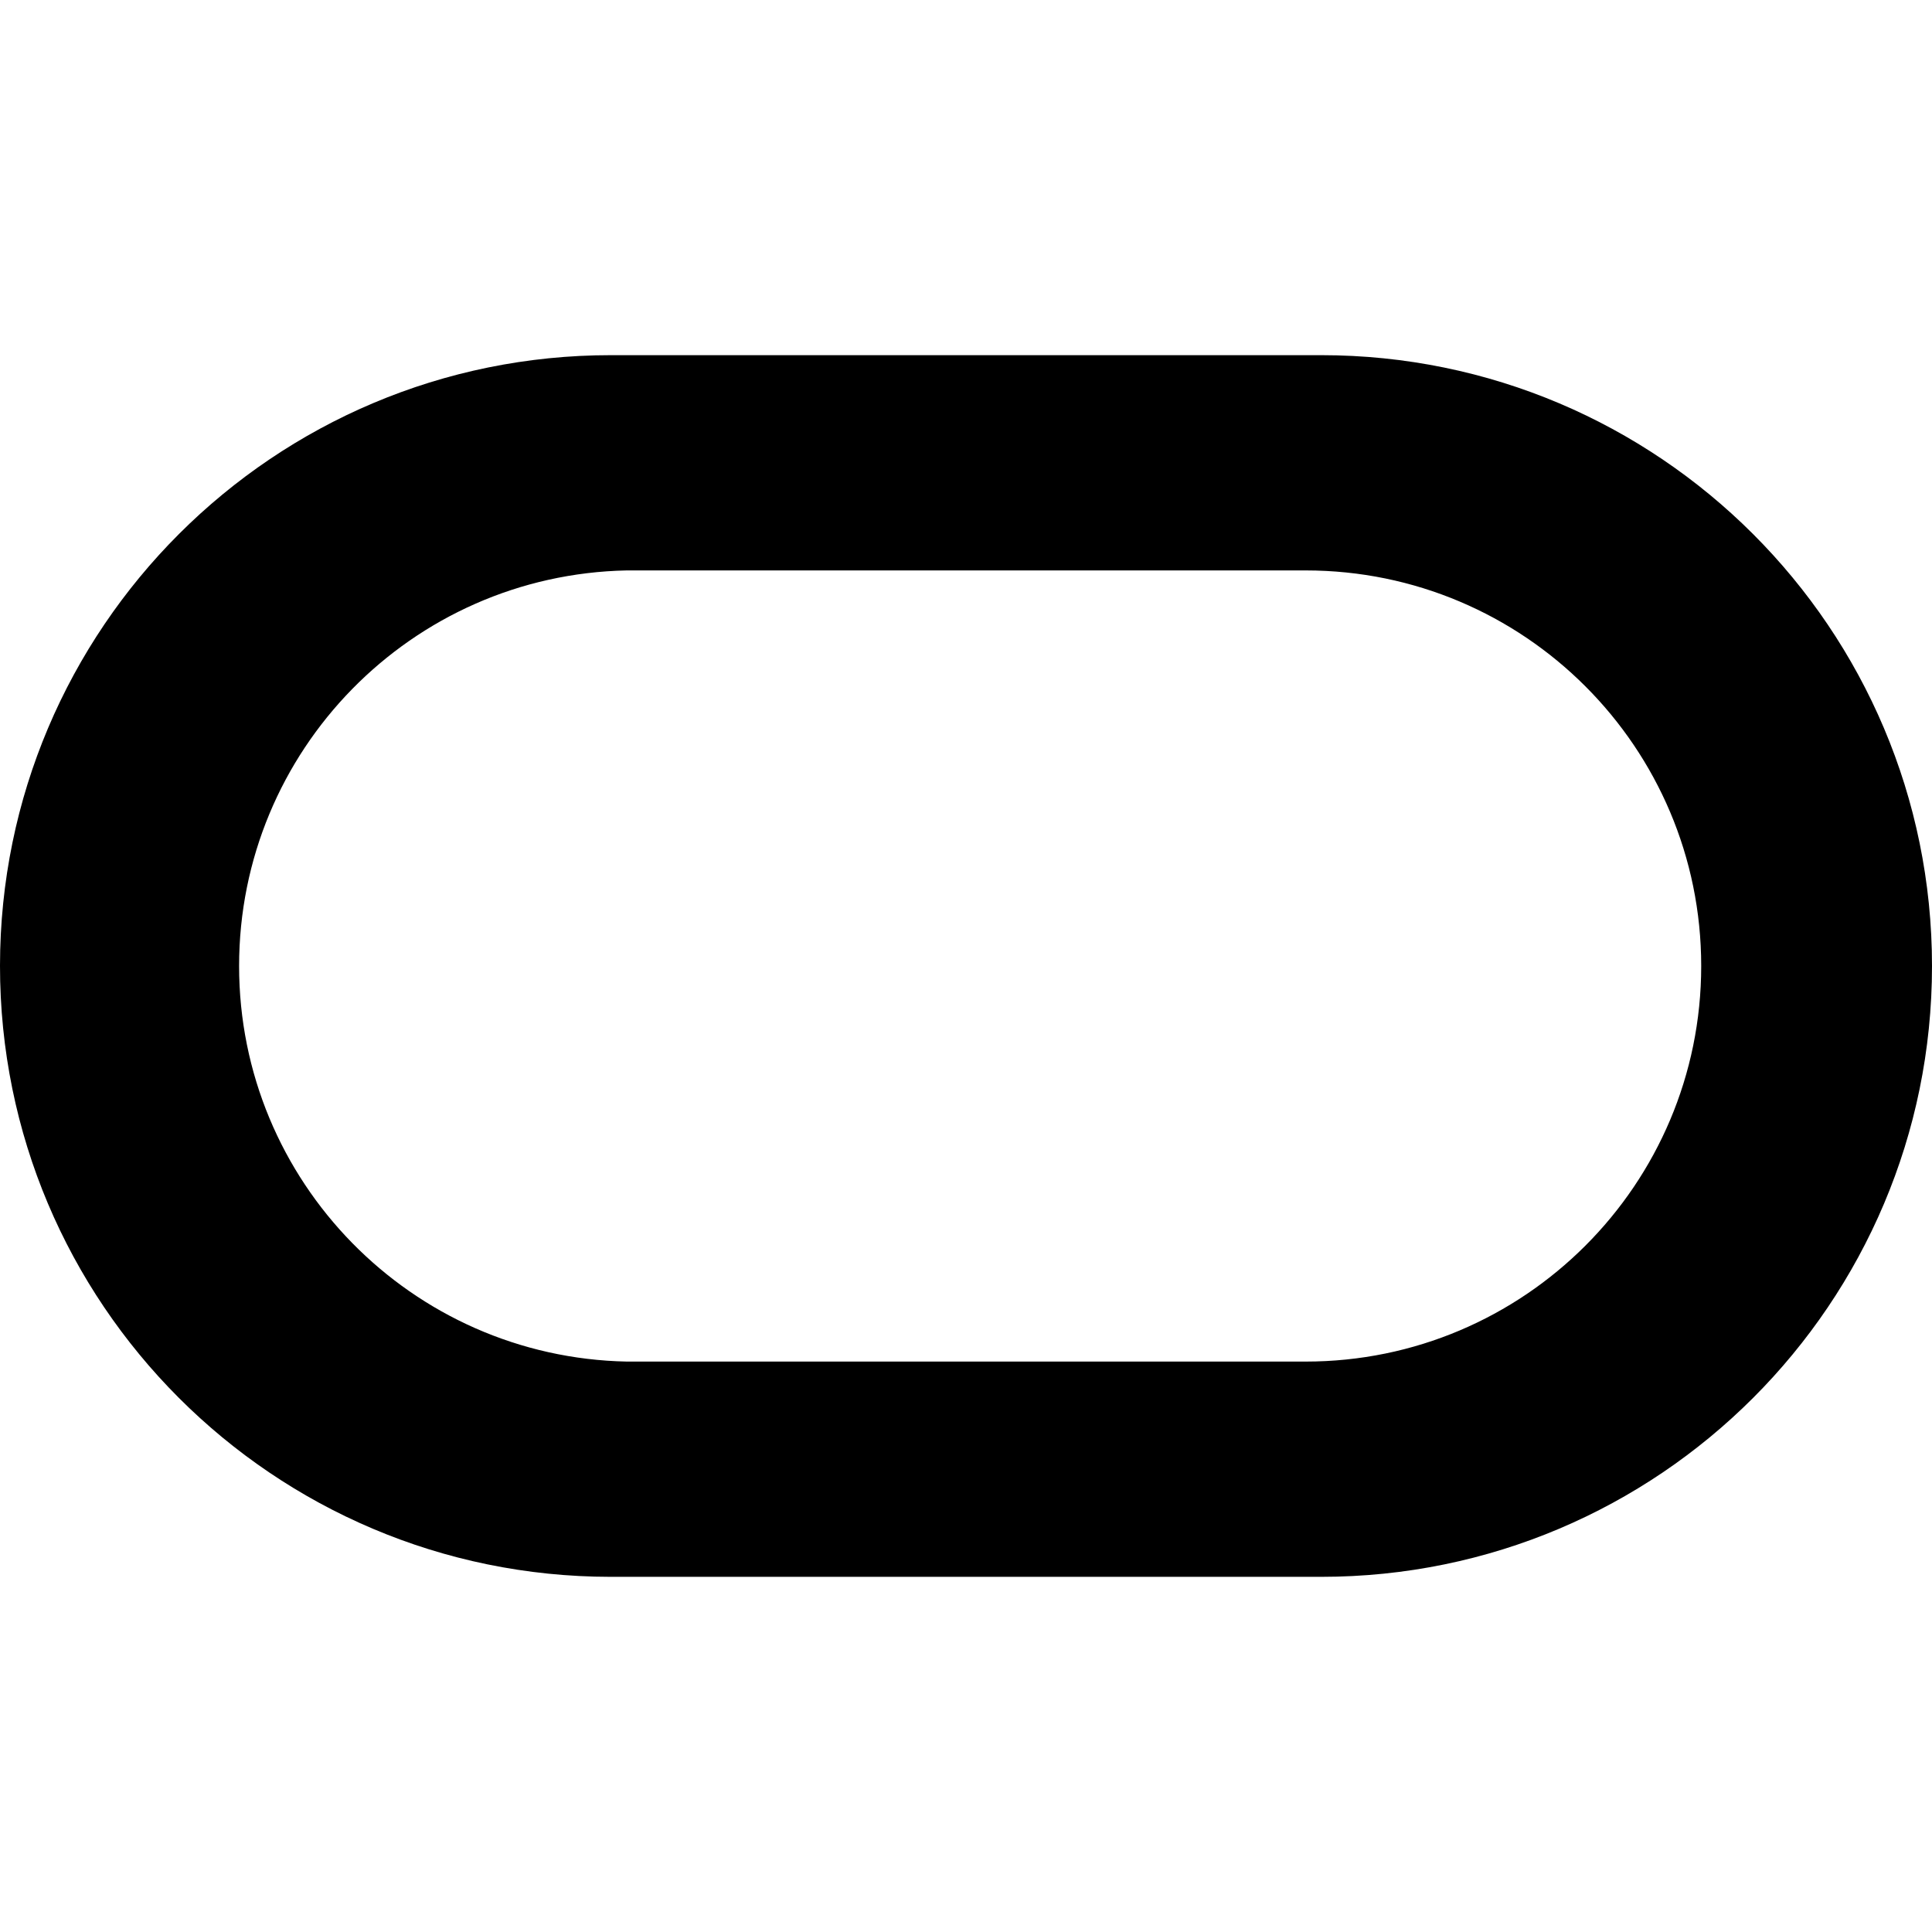
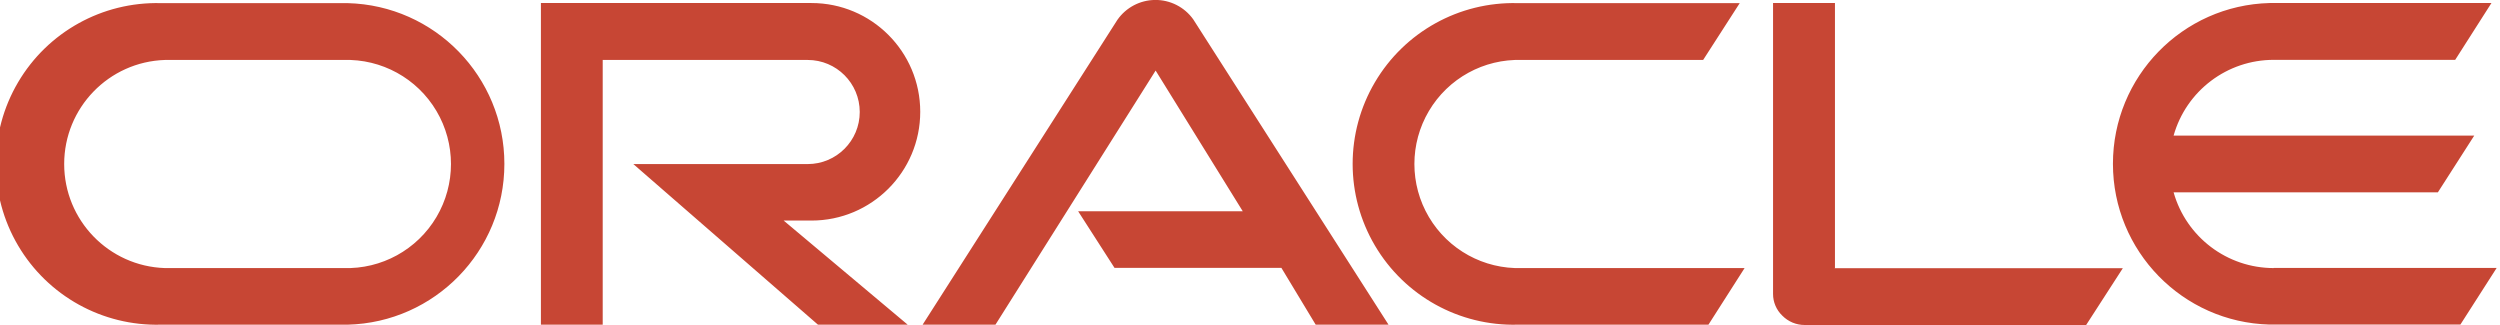
- <svg xmlns="http://www.w3.org/2000/svg" role="img" viewBox="0 0 24 24">
-   <path d="M16.412 4.412h-8.82a7.588 7.588 0 0 0-.008 15.176h8.828a7.588 7.588 0 0 0 0-15.176zm-.193 12.502H7.786a4.915 4.915 0 0 1 0-9.828h8.433a4.914 4.914 0 1 1 0 9.828z" />
+ <svg xmlns="http://www.w3.org/2000/svg" viewBox="0 0 231 30" preserveAspectRatio="xMinYMid">
+   <path d="M99.61,19.52h15.24l-8.05-13L92,30H85.27l18-28.17a4.29,4.29,0,0,1,7-.05L128.32,30h-6.73l-3.17-5.25H103l-3.36-5.23m69.93,5.23V0.28h-5.72V27.16a2.76,2.76,0,0,0,.85,2,2.89,2.89,0,0,0,2.08.87h26l3.39-5.25H169.54M75,20.38A10,10,0,0,0,75,.28H50V30h5.71V5.54H74.65a4.81,4.81,0,0,1,0,9.62H58.54L75.6,30h8.29L72.43,20.38H75M14.88,30H32.15a14.86,14.86,0,0,0,0-29.71H14.88a14.86,14.86,0,1,0,0,29.71m16.88-5.23H15.26a9.62,9.62,0,0,1,0-19.23h16.5a9.62,9.62,0,1,1,0,19.23M140.25,30h17.63l3.34-5.23H140.64a9.62,9.62,0,1,1,0-19.23h16.75l3.38-5.25H140.25a14.86,14.86,0,1,0,0,29.71m69.87-5.23a9.62,9.62,0,0,1-9.26-7h24.42l3.36-5.24H200.86a9.61,9.61,0,0,1,9.26-7h16.76l3.35-5.25h-20.5a14.86,14.86,0,0,0,0,29.71h17.63l3.35-5.23h-20.6" transform="translate(-0.02 0)" style="fill:#C74634" />
</svg>
